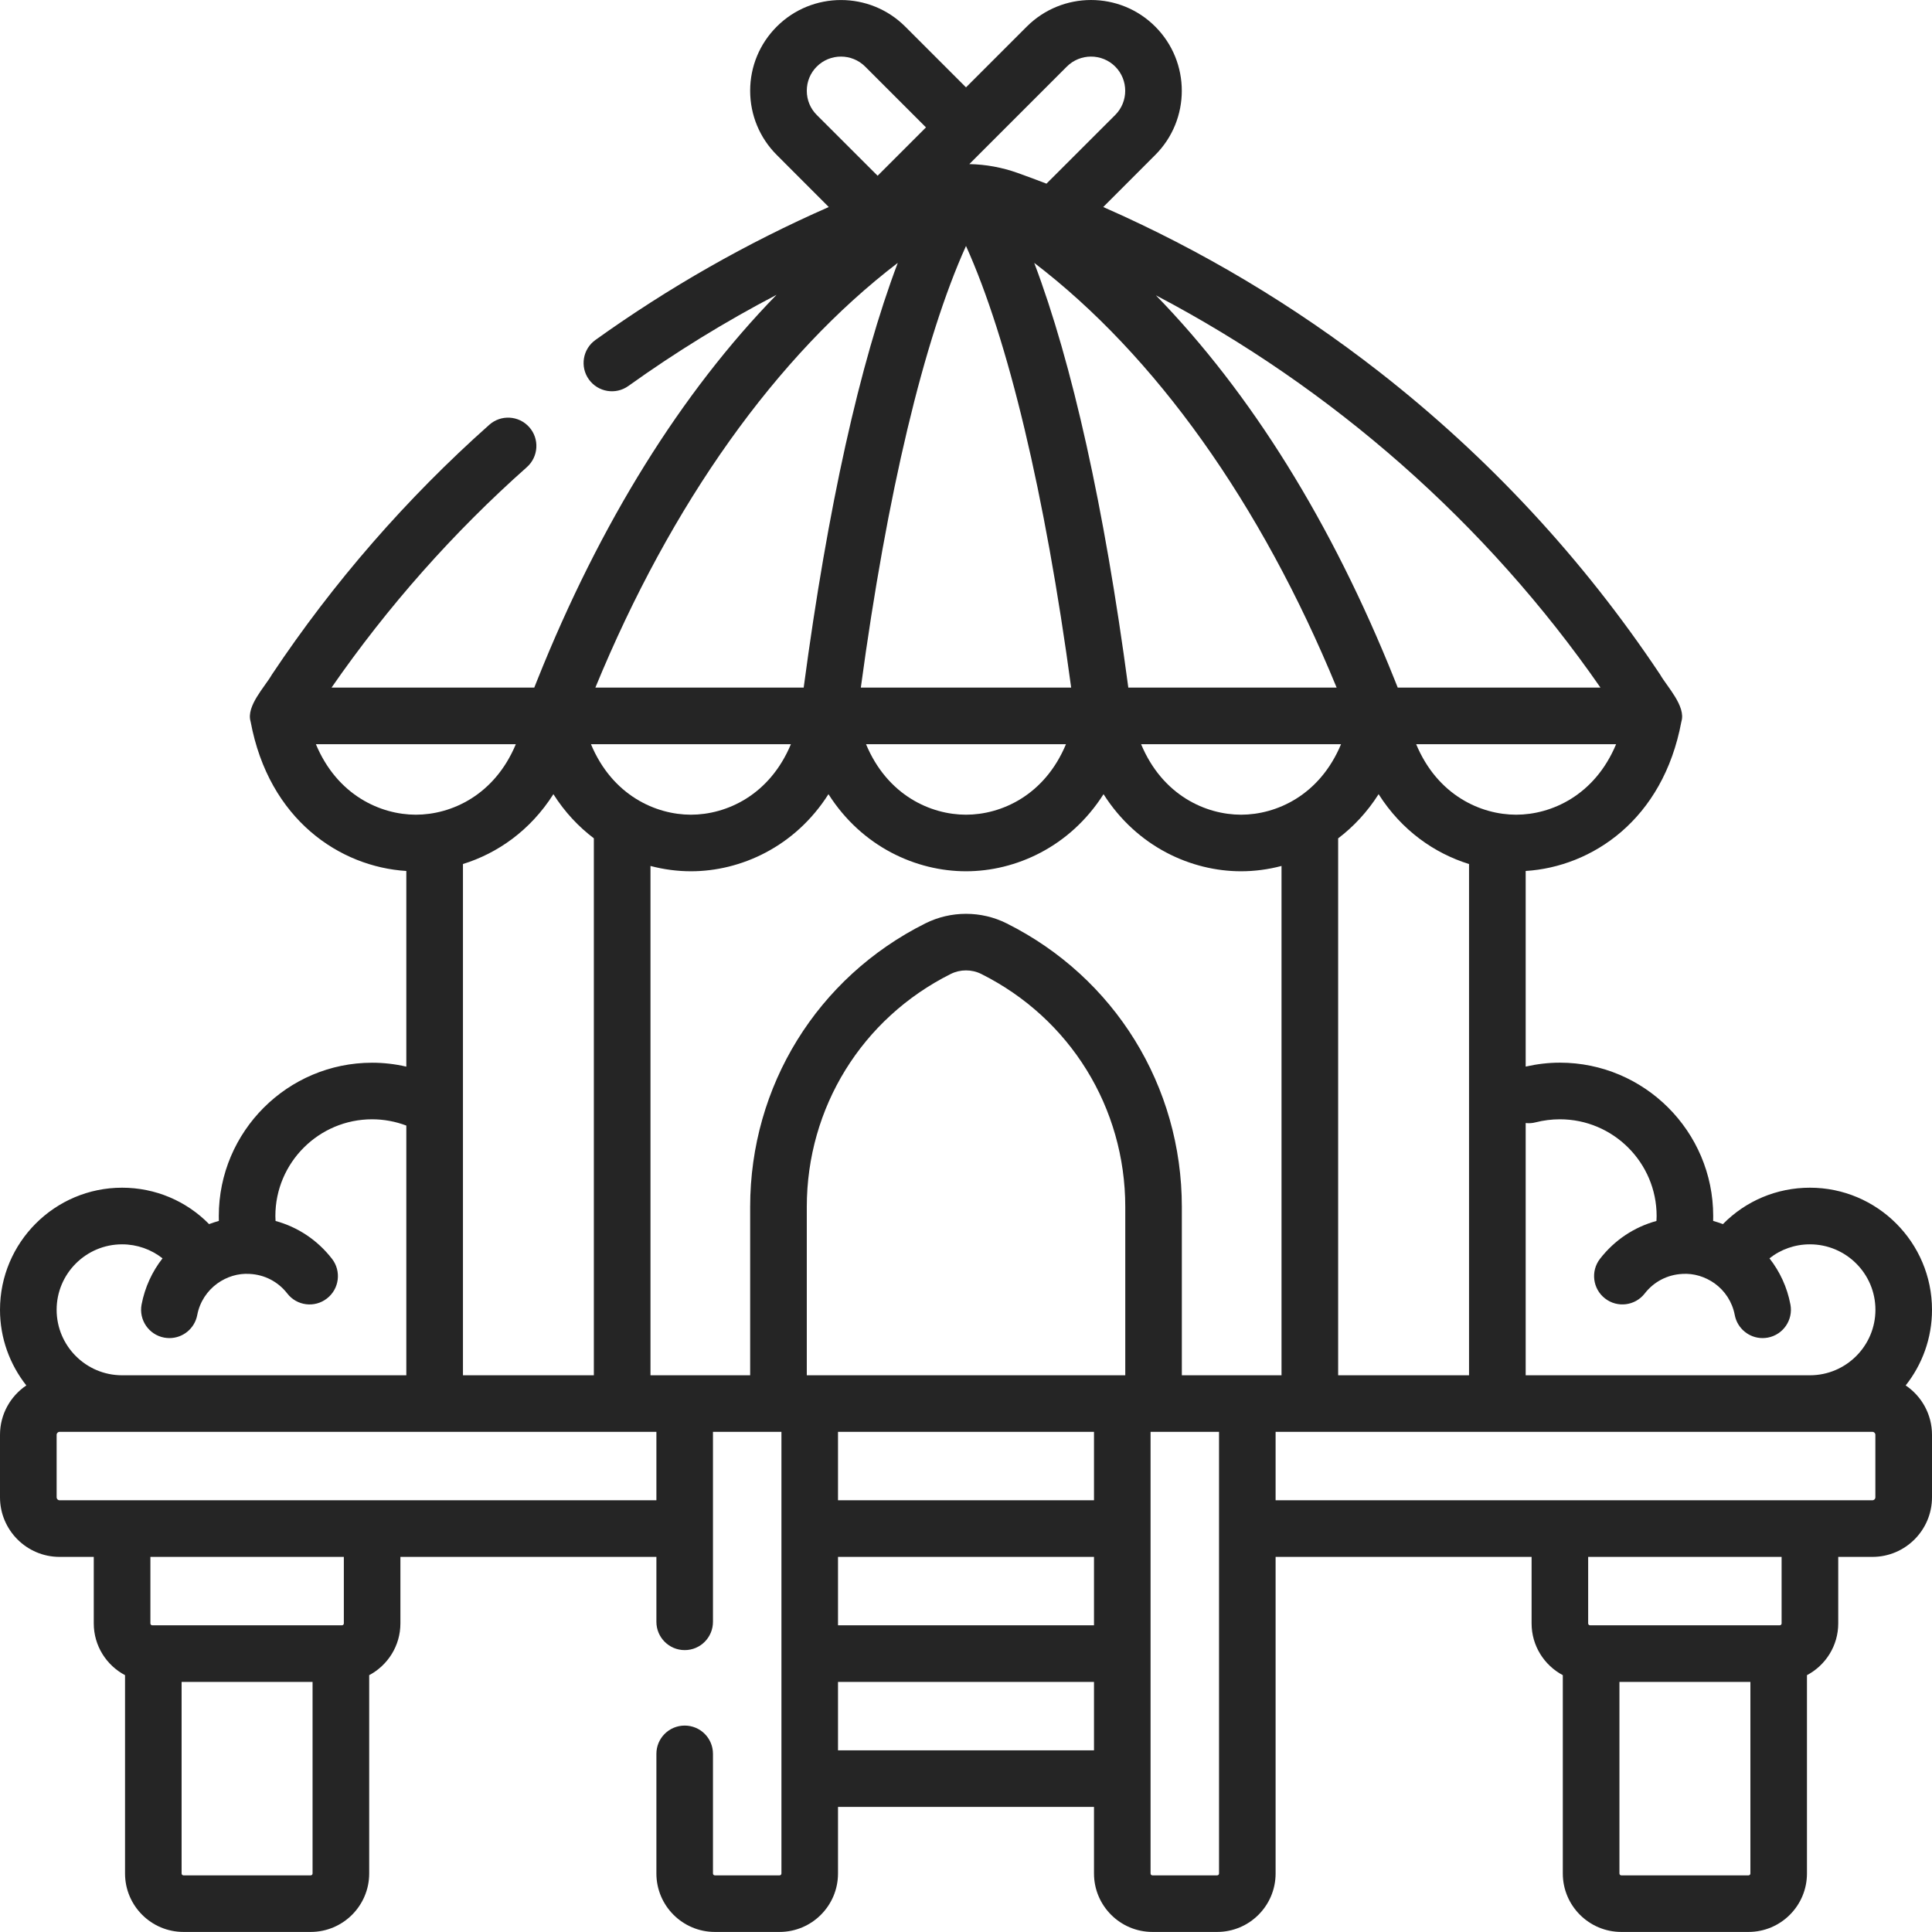
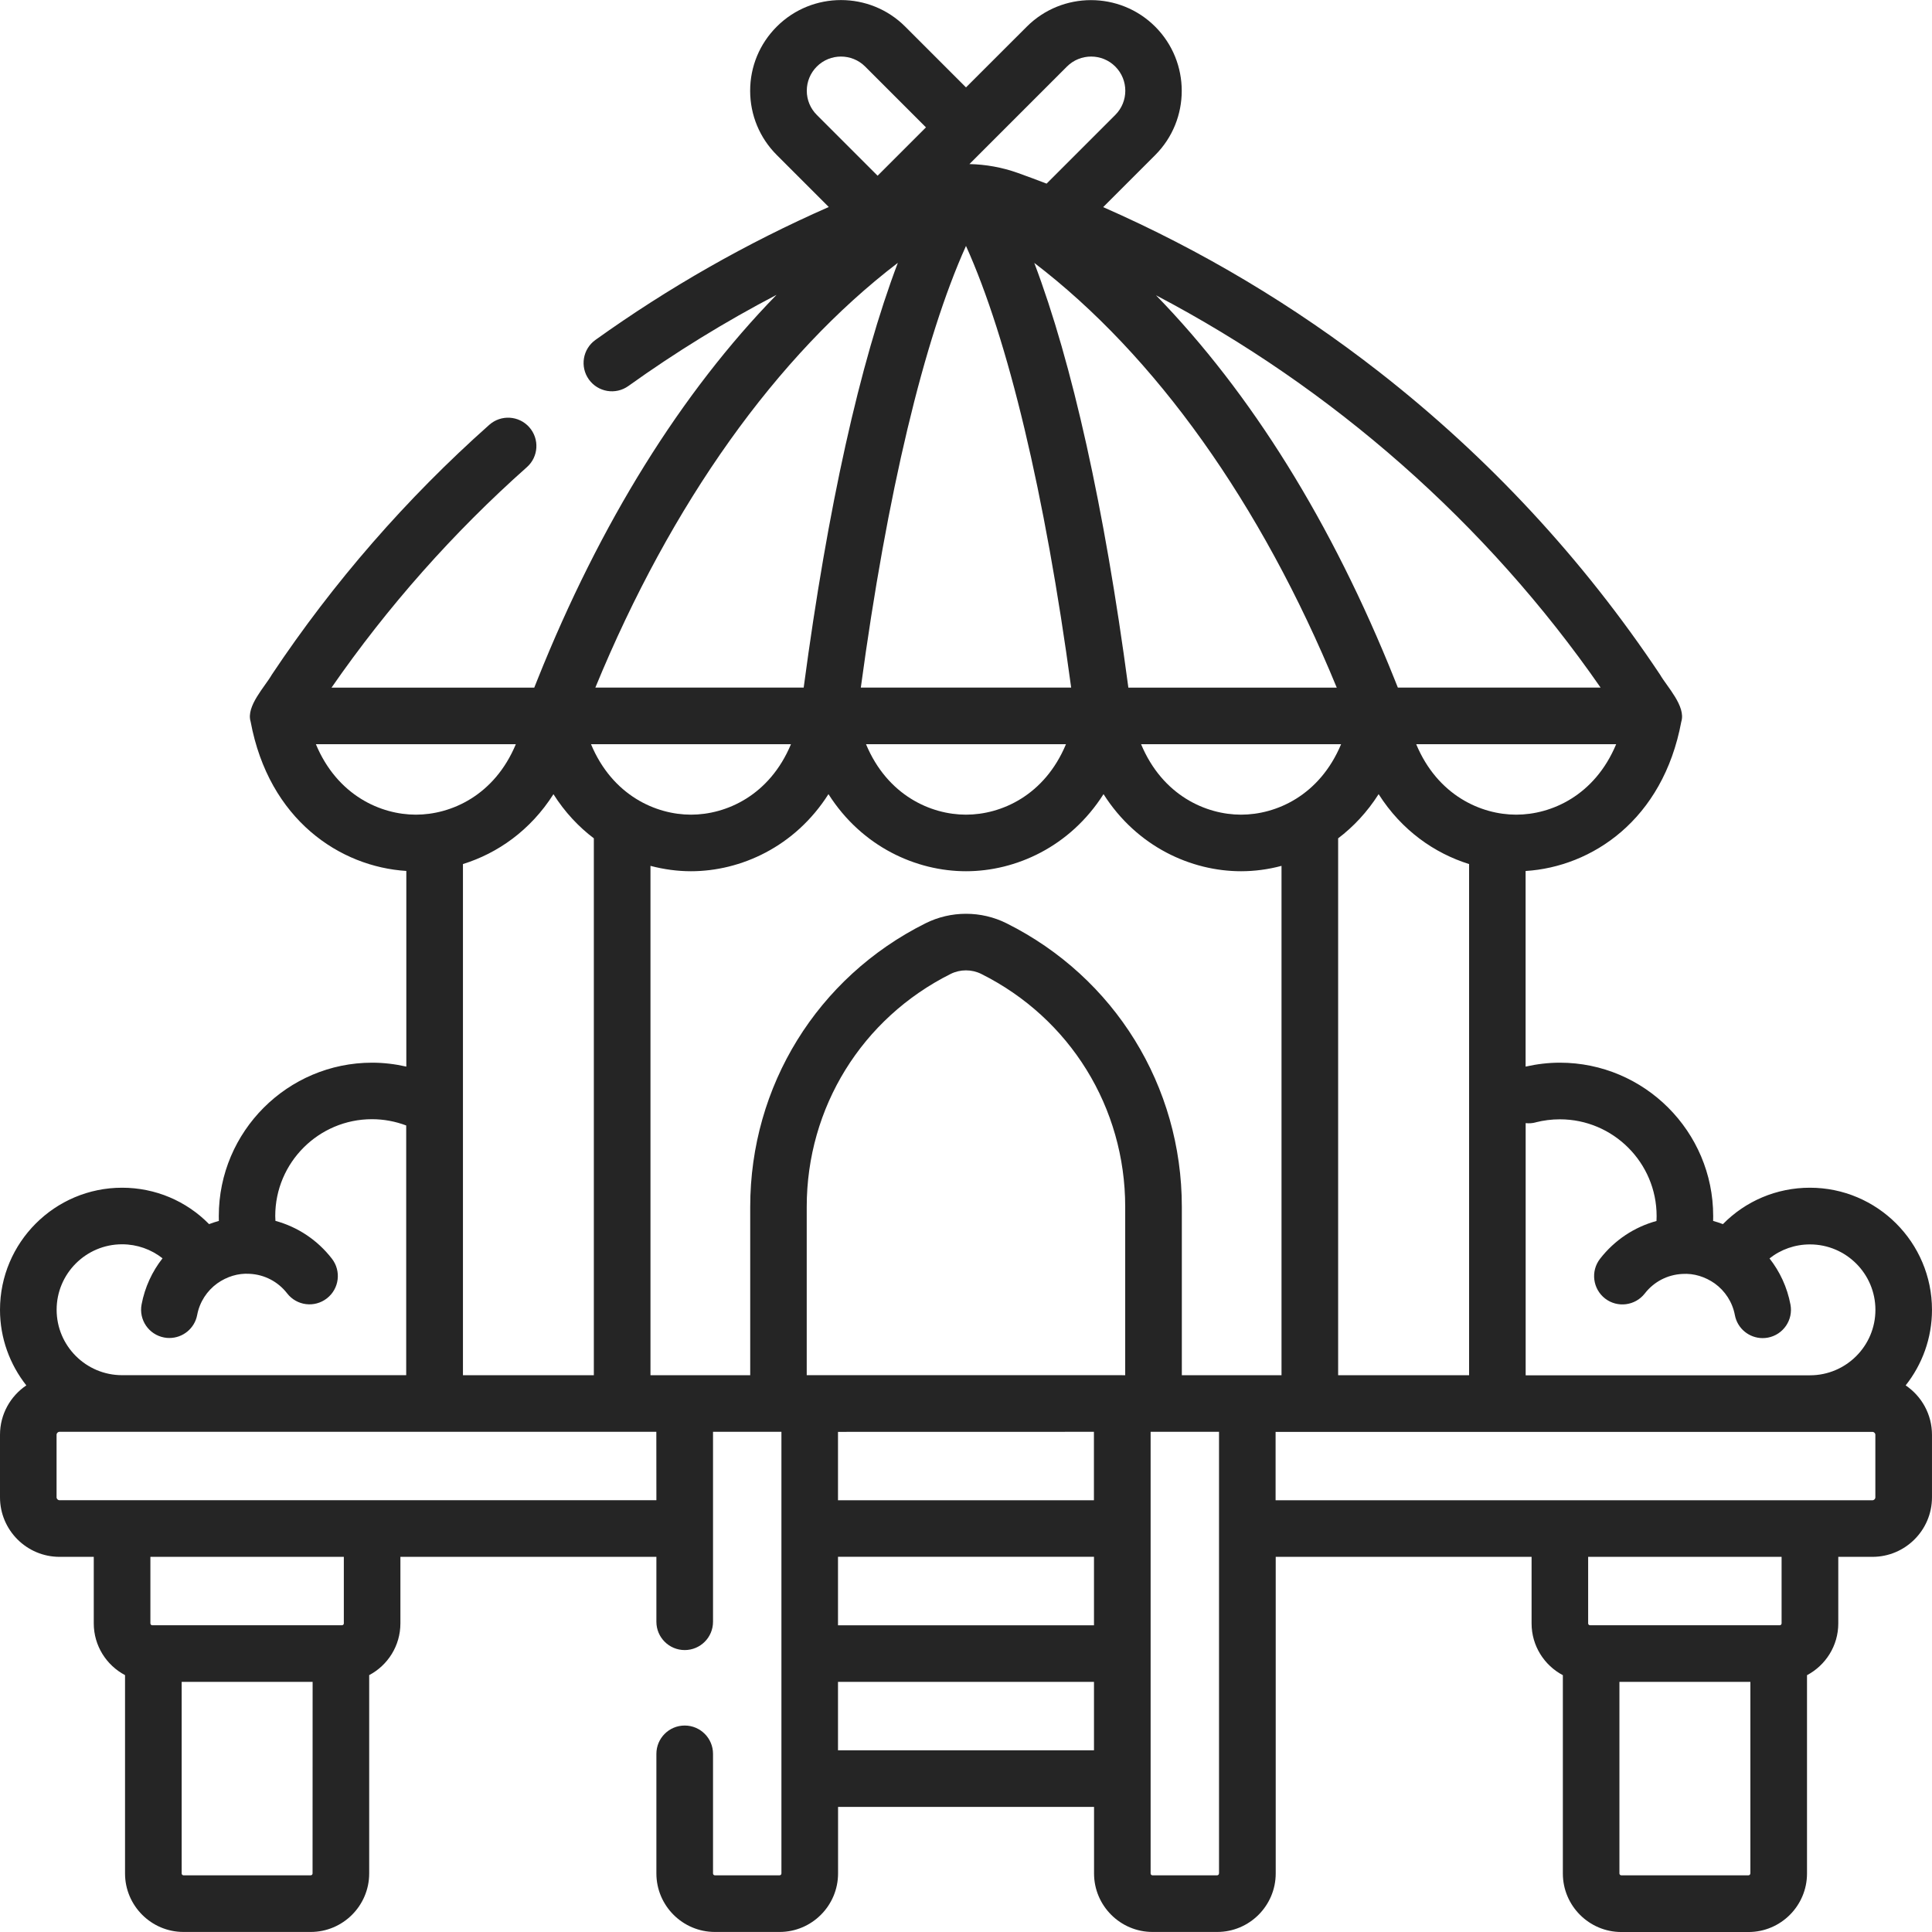
- <svg xmlns="http://www.w3.org/2000/svg" width="32" height="32" viewBox="0 0 32 32" fill="none">
-   <path d="M31.564 22.947C31.837 22.602 32 22.167 32 21.694C32 20.579 31.093 19.672 29.978 19.672C29.427 19.672 28.913 19.892 28.537 20.275C28.484 20.255 28.43 20.238 28.375 20.222C28.376 20.195 28.376 20.168 28.376 20.141C28.376 18.741 27.237 17.601 25.836 17.601C25.645 17.601 25.455 17.624 25.27 17.666V14.426C26.362 14.358 27.545 13.585 27.849 11.952C27.928 11.697 27.61 11.372 27.497 11.173C26.222 9.261 24.657 7.574 22.846 6.16C21.436 5.06 19.903 4.145 18.273 3.429L19.134 2.567C19.721 1.981 19.721 1.026 19.134 0.44C18.548 -0.147 17.594 -0.146 17.007 0.44L16 1.447L14.993 0.44C14.406 -0.146 13.452 -0.146 12.866 0.44C12.582 0.724 12.425 1.102 12.425 1.503C12.425 1.905 12.582 2.283 12.866 2.567L13.727 3.429C12.367 4.026 11.072 4.764 9.862 5.631C9.651 5.782 9.603 6.075 9.754 6.285C9.905 6.495 10.197 6.544 10.408 6.393C11.191 5.832 12.011 5.328 12.862 4.883C11.287 6.5 9.942 8.656 8.901 11.259L8.849 11.389H5.491C6.42 10.048 7.507 8.82 8.727 7.737C8.92 7.565 8.938 7.268 8.766 7.075C8.594 6.881 8.297 6.864 8.104 7.036C6.733 8.255 5.521 9.647 4.503 11.174C4.389 11.374 4.073 11.696 4.151 11.952C4.455 13.585 5.638 14.358 6.73 14.426V17.667C6.545 17.624 6.355 17.602 6.164 17.602C4.763 17.602 3.624 18.741 3.624 20.141C3.624 20.168 3.624 20.195 3.625 20.222C3.57 20.238 3.516 20.255 3.463 20.275C3.087 19.892 2.573 19.672 2.022 19.672C0.907 19.672 0 20.579 0 21.694C0 22.167 0.164 22.602 0.436 22.947C0.173 23.124 0 23.425 0 23.765V24.8C0 25.344 0.443 25.787 0.986 25.787H1.553V26.889C1.553 27.26 1.763 27.583 2.071 27.746V31.031C2.071 31.565 2.505 31.999 3.04 31.999H5.146C5.68 31.999 6.115 31.565 6.115 31.031V27.746C6.422 27.583 6.632 27.26 6.632 26.889V25.787H10.872V26.862C10.872 27.121 11.082 27.331 11.341 27.331C11.6 27.331 11.809 27.121 11.809 26.862V23.716H12.894H12.943V31.031C12.943 31.048 12.929 31.062 12.912 31.062H11.841C11.823 31.062 11.809 31.048 11.809 31.031V29.049C11.809 28.79 11.6 28.581 11.341 28.581C11.082 28.581 10.872 28.79 10.872 29.049V31.031C10.872 31.565 11.306 31.999 11.841 31.999H12.911C13.446 31.999 13.88 31.565 13.88 31.031V29.928H18.12V31.031C18.12 31.565 18.554 31.999 19.089 31.999H20.159C20.694 31.999 21.128 31.565 21.128 31.031V25.787H25.368V26.889C25.368 27.26 25.578 27.583 25.885 27.746V31.031C25.885 31.565 26.32 31.999 26.854 31.999H28.96C29.495 31.999 29.929 31.565 29.929 31.031V27.746C30.237 27.583 30.447 27.26 30.447 26.889V25.787H31.014C31.557 25.787 32 25.344 32 24.8V23.765C32 23.425 31.827 23.124 31.564 22.947ZM25.436 18.589C25.566 18.556 25.701 18.539 25.837 18.539C26.72 18.539 27.439 19.258 27.439 20.141C27.439 20.168 27.438 20.196 27.436 20.223C27.069 20.323 26.742 20.539 26.501 20.85C26.343 21.054 26.38 21.349 26.585 21.507C26.789 21.666 27.084 21.628 27.242 21.424C27.394 21.228 27.619 21.112 27.865 21.1C28.055 21.087 28.245 21.147 28.401 21.258C28.57 21.38 28.692 21.564 28.733 21.781C28.776 22.006 28.973 22.163 29.193 22.163C29.222 22.163 29.251 22.16 29.281 22.155C29.535 22.107 29.703 21.862 29.655 21.607C29.601 21.32 29.479 21.06 29.308 20.842C29.496 20.693 29.73 20.61 29.978 20.61C30.576 20.61 31.063 21.096 31.063 21.694C31.063 22.292 30.576 22.779 29.978 22.779H25.27V18.601C25.324 18.607 25.38 18.604 25.436 18.589ZM14.258 11.389C14.692 8.176 15.302 5.62 16 4.074C16.697 5.618 17.308 8.174 17.742 11.389H14.258ZM17.656 12.326C17.301 13.177 16.581 13.494 16 13.494C15.419 13.494 14.699 13.177 14.344 12.326H17.656ZM7.668 22.779V14.311C8.239 14.134 8.784 13.756 9.166 13.154C9.355 13.452 9.584 13.694 9.836 13.885V22.779H7.668V22.779ZM9.788 12.326H13.1C12.745 13.177 12.025 13.494 11.444 13.494C10.864 13.494 10.143 13.177 9.788 12.326ZM9.861 11.389C11.118 8.333 12.868 5.883 14.87 4.354C14.241 6.016 13.71 8.402 13.314 11.371L13.312 11.389H9.861V11.389ZM18.688 11.389L18.686 11.371C18.29 8.402 17.759 6.016 17.13 4.354C19.132 5.883 20.882 8.333 22.139 11.389H18.688V11.389ZM22.212 12.326C21.857 13.177 21.137 13.494 20.556 13.494C19.975 13.494 19.255 13.177 18.9 12.326H22.212ZM22.834 13.154C23.216 13.756 23.761 14.134 24.332 14.311V22.779H22.164V13.886C22.416 13.694 22.645 13.452 22.834 13.154ZM25.112 13.494C24.531 13.494 23.811 13.177 23.456 12.326H26.768C26.413 13.177 25.692 13.494 25.112 13.494ZM26.509 11.389H23.151L23.099 11.259C22.059 8.66 20.717 6.506 19.145 4.891C22.072 6.428 24.622 8.668 26.509 11.389ZM17.67 1.103C17.891 0.882 18.251 0.882 18.472 1.103C18.692 1.324 18.692 1.683 18.472 1.904L17.333 3.042C17.174 2.981 17.015 2.921 16.854 2.864C16.596 2.772 16.326 2.723 16.055 2.718L17.67 1.103ZM13.363 1.503C13.363 1.352 13.421 1.21 13.528 1.103C13.749 0.882 14.109 0.882 14.33 1.103L15.337 2.11L14.536 2.911L13.528 1.904C13.421 1.797 13.363 1.655 13.363 1.503ZM5.232 12.326H8.544C8.189 13.177 7.469 13.494 6.888 13.494C6.308 13.494 5.587 13.177 5.232 12.326ZM2.022 20.61C2.27 20.61 2.504 20.694 2.692 20.842C2.521 21.06 2.4 21.32 2.345 21.607C2.297 21.862 2.465 22.107 2.719 22.155C2.749 22.16 2.778 22.163 2.807 22.163C3.028 22.163 3.224 22.006 3.267 21.781C3.308 21.564 3.431 21.38 3.6 21.258C3.755 21.147 3.944 21.087 4.135 21.1C4.381 21.112 4.606 21.228 4.758 21.424C4.916 21.629 5.211 21.666 5.415 21.507C5.62 21.349 5.657 21.054 5.499 20.85C5.258 20.539 4.931 20.323 4.564 20.223C4.562 20.196 4.561 20.169 4.561 20.141C4.561 19.258 5.28 18.539 6.163 18.539C6.358 18.539 6.55 18.575 6.73 18.643V22.779H2.022C1.424 22.779 0.938 22.292 0.938 21.694C0.938 21.096 1.424 20.61 2.022 20.61ZM5.177 31.031C5.177 31.048 5.163 31.062 5.146 31.062H3.04C3.022 31.062 3.008 31.048 3.008 31.031V27.858H5.177V31.031ZM5.695 26.889C5.695 26.906 5.681 26.92 5.664 26.92H5.646H2.54H2.522C2.505 26.92 2.491 26.906 2.491 26.889V25.787H5.695V26.889ZM10.872 24.849H0.986C0.959 24.849 0.938 24.827 0.938 24.8V23.765C0.938 23.738 0.96 23.716 0.986 23.716H10.872V24.849ZM10.774 22.779V14.343C10.998 14.402 11.224 14.431 11.444 14.431H11.444C12.266 14.431 13.167 14.028 13.722 13.154C14.277 14.028 15.178 14.431 16 14.431C16.822 14.431 17.723 14.028 18.278 13.154C18.833 14.028 19.734 14.431 20.556 14.431C20.776 14.431 21.002 14.402 21.226 14.343V22.779H19.575V19.99C19.575 17.988 18.463 16.189 16.673 15.294C16.252 15.083 15.749 15.083 15.327 15.294C13.537 16.189 12.425 17.988 12.425 19.99V22.779H10.774ZM13.88 25.787H18.12V26.92H13.88V25.787ZM18.589 22.779H13.411H13.363V19.99C13.363 18.346 14.276 16.868 15.747 16.132C15.905 16.053 16.095 16.053 16.253 16.132C17.724 16.868 18.638 18.346 18.638 19.99V22.779H18.589ZM18.12 23.716V24.849H13.88V23.716H18.12ZM13.88 28.991V27.858H18.12V28.991H13.88ZM20.191 31.031C20.191 31.048 20.177 31.062 20.159 31.062H19.089C19.071 31.062 19.057 31.048 19.057 31.031V23.716H19.106H20.191V31.031ZM28.992 31.031C28.992 31.048 28.978 31.062 28.96 31.062H26.854C26.837 31.062 26.823 31.048 26.823 31.031V27.858H28.992V31.031ZM29.509 26.889C29.509 26.906 29.495 26.92 29.478 26.92H29.46H26.354H26.337C26.319 26.92 26.305 26.906 26.305 26.889V25.787H29.509V26.889H29.509ZM31.062 24.8C31.062 24.827 31.041 24.849 31.014 24.849H21.128V23.716H31.014C31.041 23.716 31.062 23.738 31.062 23.765V24.8Z" fill="#252525" />
+ <svg xmlns="http://www.w3.org/2000/svg" version="1.1" id="svg2" xml:space="preserve" width="42.667" height="42.665" viewBox="0 0 42.667 42.665">
+   <defs id="defs6" />
+   <g id="g10" transform="matrix(1.333333,0,0,-1.333333,0,42.66536)">
+     <g id="g12" transform="translate(0,-0.146484)">
+       <path d="M 31.564,9.199 C 31.837,9.544 32,9.979 32,10.451 c 0,1.115 -0.907,2.022 -2.022,2.022 -0.551,0 -1.065,-0.22 -1.441,-0.603 -0.053,0.02 -0.107,0.038 -0.162,0.053 9.39e-4,0.027 0.001,0.054 0.001,0.081 0,1.4 -1.139,2.54 -2.54,2.54 -0.191,0 -0.381,-0.023 -0.567,-0.065 v 3.24 c 1.093,0.068 2.275,0.841 2.579,2.474 0.079,0.254 -0.238,0.58 -0.352,0.778 -1.275,1.912 -2.84,3.599 -4.651,5.013 -1.409,1.1 -2.943,2.015 -4.573,2.731 l 0.862,0.862 c 0.586,0.587 0.586,1.541 -6.3e-5,2.127 -0.586,0.586 -1.541,0.586 -2.127,0 L 16,30.698 l -1.007,1.007 c -0.586,0.586 -1.541,0.586 -2.127,0 C 12.582,31.421 12.425,31.044 12.425,30.642 c 0,-0.402 0.157,-0.78 0.441,-1.064 l 0.861,-0.861 C 12.367,28.119 11.072,27.382 9.862,26.515 9.651,26.364 9.603,26.071 9.754,25.86 c 0.151,-0.21 0.443,-0.259 0.654,-0.108 0.783,0.561 1.603,1.065 2.454,1.51 C 11.287,25.646 9.942,23.49 8.901,20.886 L 8.849,20.756 H 5.491 c 0.929,1.341 2.017,2.569 3.236,3.652 0.194,0.172 0.211,0.468 0.039,0.662 -0.172,0.193 -0.468,0.211 -0.662,0.039 C 6.733,23.891 5.521,22.499 4.503,20.972 4.389,20.772 4.073,20.449 4.151,20.194 4.455,18.56 5.638,17.788 6.73,17.72 V 14.479 C 6.545,14.521 6.355,14.544 6.164,14.544 c -1.4,0 -2.54,-1.139 -2.54,-2.54 0,-0.027 4.37e-4,-0.054 0.001,-0.081 -0.055,-0.015 -0.109,-0.033 -0.162,-0.053 C 3.087,12.253 2.573,12.473 2.022,12.473 0.907,12.473 0,11.566 0,10.451 0,9.979 0.164,9.544 0.436,9.199 0.173,9.022 0,8.721 0,8.381 V 7.345 C 0,6.801 0.443,6.359 0.986,6.359 H 1.553 V 5.257 c 0,-0.371 0.21,-0.694 0.518,-0.857 v -3.285 c 0,-0.534 0.435,-0.969 0.969,-0.969 h 2.106 c 0.534,0 0.969,0.435 0.969,0.969 v 3.285 C 6.422,4.562 6.632,4.885 6.632,5.257 v 1.102 h 4.24 v -1.075 c 0,-0.259 0.21,-0.469 0.469,-0.469 0.259,0 0.469,0.21 0.469,0.469 v 3.146 h 1.084 0.049 V 1.115 c 0,-0.017 -0.014,-0.031 -0.031,-0.031 h -1.071 c -0.017,0 -0.031,0.014 -0.031,0.031 v 1.981 c 0,0.259 -0.21,0.469 -0.469,0.469 -0.259,0 -0.469,-0.21 -0.469,-0.469 V 1.115 c 0,-0.534 0.435,-0.969 0.969,-0.969 h 1.071 c 0.534,0 0.969,0.435 0.969,0.969 v 1.102 h 4.24 V 1.115 c 0,-0.534 0.435,-0.969 0.969,-0.969 h 1.071 c 0.534,0 0.969,0.435 0.969,0.969 V 6.359 H 25.368 V 5.256 c 0,-0.371 0.21,-0.694 0.518,-0.857 v -3.285 c 0,-0.534 0.435,-0.969 0.969,-0.969 h 2.106 c 0.534,0 0.969,0.435 0.969,0.969 v 3.285 c 0.307,0.163 0.518,0.485 0.518,0.857 V 6.359 H 31.014 c 0.544,0 0.986,0.443 0.986,0.986 v 1.035 c 6.3e-5,0.341 -0.173,0.641 -0.436,0.819 z m -6.128,4.357 c 0.13,0.033 0.265,0.05 0.401,0.05 0.883,0 1.602,-0.719 1.602,-1.602 0,-0.027 -0.001,-0.055 -0.002,-0.082 -0.367,-0.1 -0.694,-0.316 -0.935,-0.626 -0.159,-0.205 -0.121,-0.499 0.083,-0.658 0.204,-0.158 0.499,-0.121 0.658,0.083 0.152,0.196 0.377,0.312 0.623,0.324 0.191,0.013 0.38,-0.048 0.536,-0.158 0.169,-0.122 0.292,-0.306 0.333,-0.523 0.042,-0.225 0.239,-0.382 0.46,-0.382 0.029,0 0.058,0.003 0.087,0.008 0.254,0.048 0.422,0.293 0.374,0.547 -0.054,0.287 -0.176,0.547 -0.347,0.765 0.188,0.149 0.422,0.232 0.67,0.232 0.598,0 1.084,-0.486 1.084,-1.084 0,-0.598 -0.486,-1.084 -1.084,-1.084 H 25.27 v 4.177 c 0.054,-0.006 0.11,-0.003 0.166,0.012 v 0 z M 14.258,20.757 c 0.434,3.213 1.045,5.769 1.742,7.315 0.697,-1.544 1.308,-4.101 1.742,-7.315 z m 3.398,-0.938 c -0.355,-0.851 -1.075,-1.167 -1.656,-1.167 -0.581,0 -1.301,0.317 -1.656,1.167 z M 7.668,9.367 v 8.467 c 0.571,0.177 1.117,0.556 1.499,1.157 C 9.355,18.694 9.584,18.451 9.836,18.26 V 9.367 H 7.668 Z m 2.121,10.452 h 3.312 c -0.355,-0.851 -1.075,-1.167 -1.656,-1.167 -0.581,0 -1.301,0.317 -1.656,1.167 z m 0.072,0.938 c 1.257,3.056 3.008,5.506 5.01,7.035 C 14.241,26.129 13.71,23.743 13.314,20.774 l -0.002,-0.017 H 9.861 v -6.5e-5 z m 8.828,0 -0.002,0.017 c -0.396,2.969 -0.927,5.356 -1.556,7.017 2.002,-1.529 3.753,-3.979 5.01,-7.035 h -3.451 v 6.1e-5 z m 3.524,-0.938 C 21.857,18.968 21.137,18.652 20.556,18.652 c -0.581,0 -1.301,0.317 -1.656,1.167 z m 0.622,-0.828 c 0.382,-0.601 0.927,-0.979 1.498,-1.157 V 9.367 H 22.164 V 18.26 c 0.252,0.191 0.481,0.434 0.67,0.731 z m 2.278,-0.339 c -0.581,0 -1.301,0.317 -1.656,1.167 h 3.312 c -0.355,-0.851 -1.075,-1.167 -1.656,-1.167 z m 1.398,2.105 h -3.358 l -0.052,0.13 c -1.04,2.6 -2.382,4.753 -3.954,6.368 2.927,-1.537 5.477,-3.777 7.364,-6.498 v 0 z m -8.839,10.286 c 0.221,0.221 0.581,0.221 0.801,0 0.221,-0.221 0.221,-0.58 0,-0.801 l -1.138,-1.138 c -0.159,0.061 -0.319,0.121 -0.479,0.178 -0.258,0.092 -0.528,0.14 -0.799,0.146 z M 13.363,30.642 c 0,0.151 0.059,0.294 0.166,0.401 0.221,0.221 0.58,0.221 0.801,0 l 1.007,-1.007 -0.801,-0.801 -1.007,1.007 c -0.107,0.107 -0.166,0.249 -0.166,0.401 z M 5.232,19.819 H 8.544 C 8.189,18.968 7.469,18.652 6.888,18.652 c -0.581,0 -1.301,0.317 -1.656,1.167 z M 2.022,11.536 c 0.248,0 0.482,-0.084 0.67,-0.232 -0.171,-0.218 -0.293,-0.478 -0.347,-0.765 -0.048,-0.254 0.119,-0.499 0.374,-0.547 0.029,-0.006 0.059,-0.008 0.087,-0.008 0.221,0 0.418,0.157 0.46,0.382 0.041,0.217 0.164,0.401 0.333,0.523 0.156,0.11 0.344,0.171 0.535,0.158 0.245,-0.012 0.47,-0.128 0.622,-0.324 0.159,-0.205 0.453,-0.242 0.658,-0.083 0.205,0.159 0.242,0.453 0.083,0.658 -0.24,0.31 -0.568,0.526 -0.935,0.626 -0.001,0.027 -0.003,0.055 -0.003,0.082 0,0.883 0.719,1.602 1.602,1.602 0.195,0 0.387,-0.036 0.567,-0.104 v -4.136 H 2.022 c -0.598,0 -1.084,0.486 -1.084,1.084 0,0.598 0.486,1.084 1.084,1.084 z M 5.177,1.115 c 0,-0.017 -0.014,-0.031 -0.031,-0.031 H 3.04 c -0.017,0 -0.031,0.014 -0.031,0.031 v 3.173 h 2.169 z m 0.518,4.142 c 0,-0.017 -0.014,-0.031 -0.031,-0.031 H 5.646 2.54 2.522 c -0.017,0 -0.031,0.014 -0.031,0.031 v 1.102 h 3.204 z m 5.177,2.04 H 0.986 c -0.027,0 -0.049,0.022 -0.049,0.049 v 1.035 c 0,0.027 0.022,0.049 0.049,0.049 h 9.885 z m -0.098,2.071 v 8.436 c 0.224,-0.059 0.45,-0.089 0.67,-0.089 h 6.3e-5 c 0.822,0 1.723,0.403 2.278,1.277 0.555,-0.874 1.456,-1.277 2.278,-1.277 0.822,0 1.723,0.403 2.278,1.277 0.555,-0.874 1.456,-1.277 2.278,-1.277 0.22,0 0.446,0.029 0.67,0.089 V 9.367 h -1.651 v 2.789 c 0,2.001 -1.112,3.801 -2.902,4.696 -0.421,0.211 -0.924,0.211 -1.345,0 -1.79,-0.895 -2.902,-2.694 -2.902,-4.696 V 9.367 h -1.651 z m 3.106,-3.008 H 18.12 V 5.225 h -4.24 z m 4.708,3.008 h -5.177 -0.049 v 2.789 c 0,1.644 0.914,3.122 2.384,3.857 0.159,0.079 0.348,0.079 0.507,0 1.471,-0.735 2.384,-2.213 2.384,-3.857 V 9.367 h -0.049 z m -0.469,-0.938 V 7.296 H 13.88 V 8.429 Z M 13.88,3.155 V 4.288 H 18.12 V 3.155 Z m 6.31,-2.04 c 0,-0.017 -0.014,-0.031 -0.031,-0.031 H 19.089 c -0.017,0 -0.031,0.014 -0.031,0.031 v 7.315 h 0.049 1.084 V 1.115 Z m 8.801,0 c 0,-0.017 -0.014,-0.031 -0.031,-0.031 h -2.106 c -0.017,0 -0.031,0.014 -0.031,0.031 v 3.173 h 2.169 V 1.115 Z m 0.518,4.142 c 0,-0.017 -0.014,-0.031 -0.031,-0.031 h -0.018 -3.106 -0.018 c -0.017,0 -0.031,0.014 -0.031,0.031 V 6.359 H 29.509 V 5.257 h -6.3e-5 z M 31.062,7.345 c 0,-0.027 -0.022,-0.049 -0.049,-0.049 h -9.885 v 1.133 h 9.885 c 0.027,0 0.049,-0.022 0.049,-0.049 z" style="fill:#252525;fill-opacity:1;fill-rule:nonzero;stroke:none" id="path14" />
+     </g>
+   </g>
</svg>
